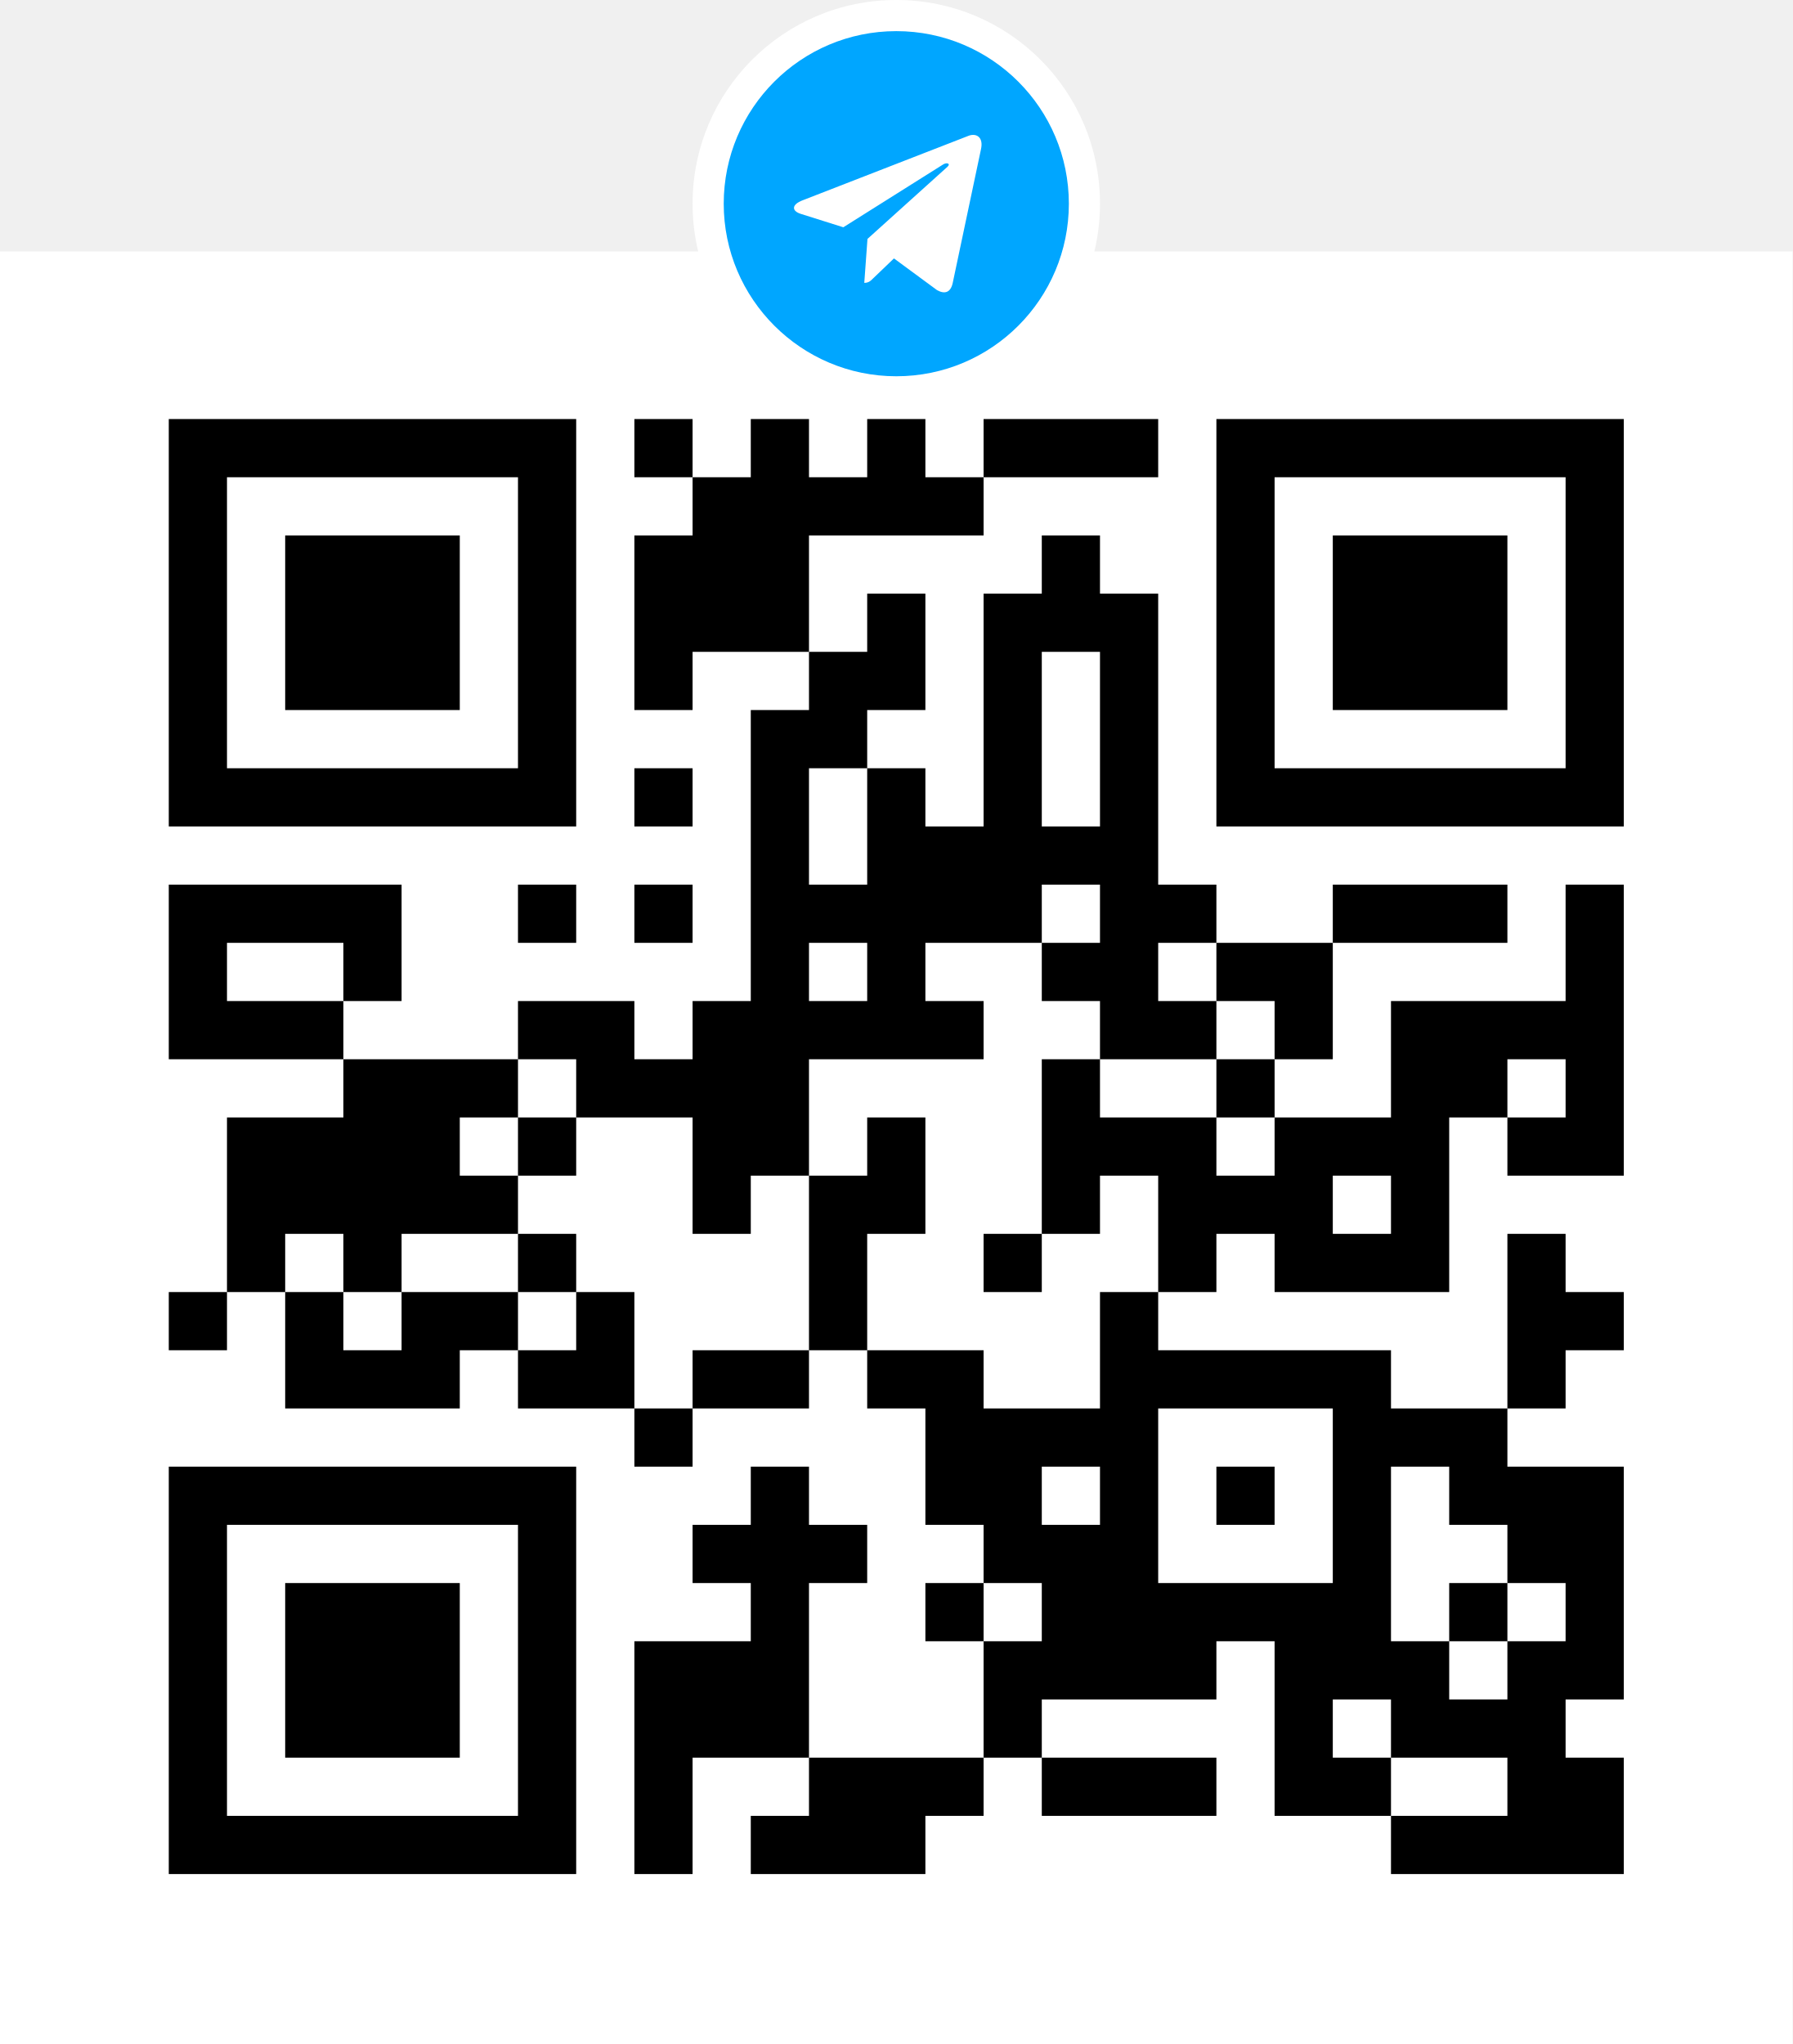
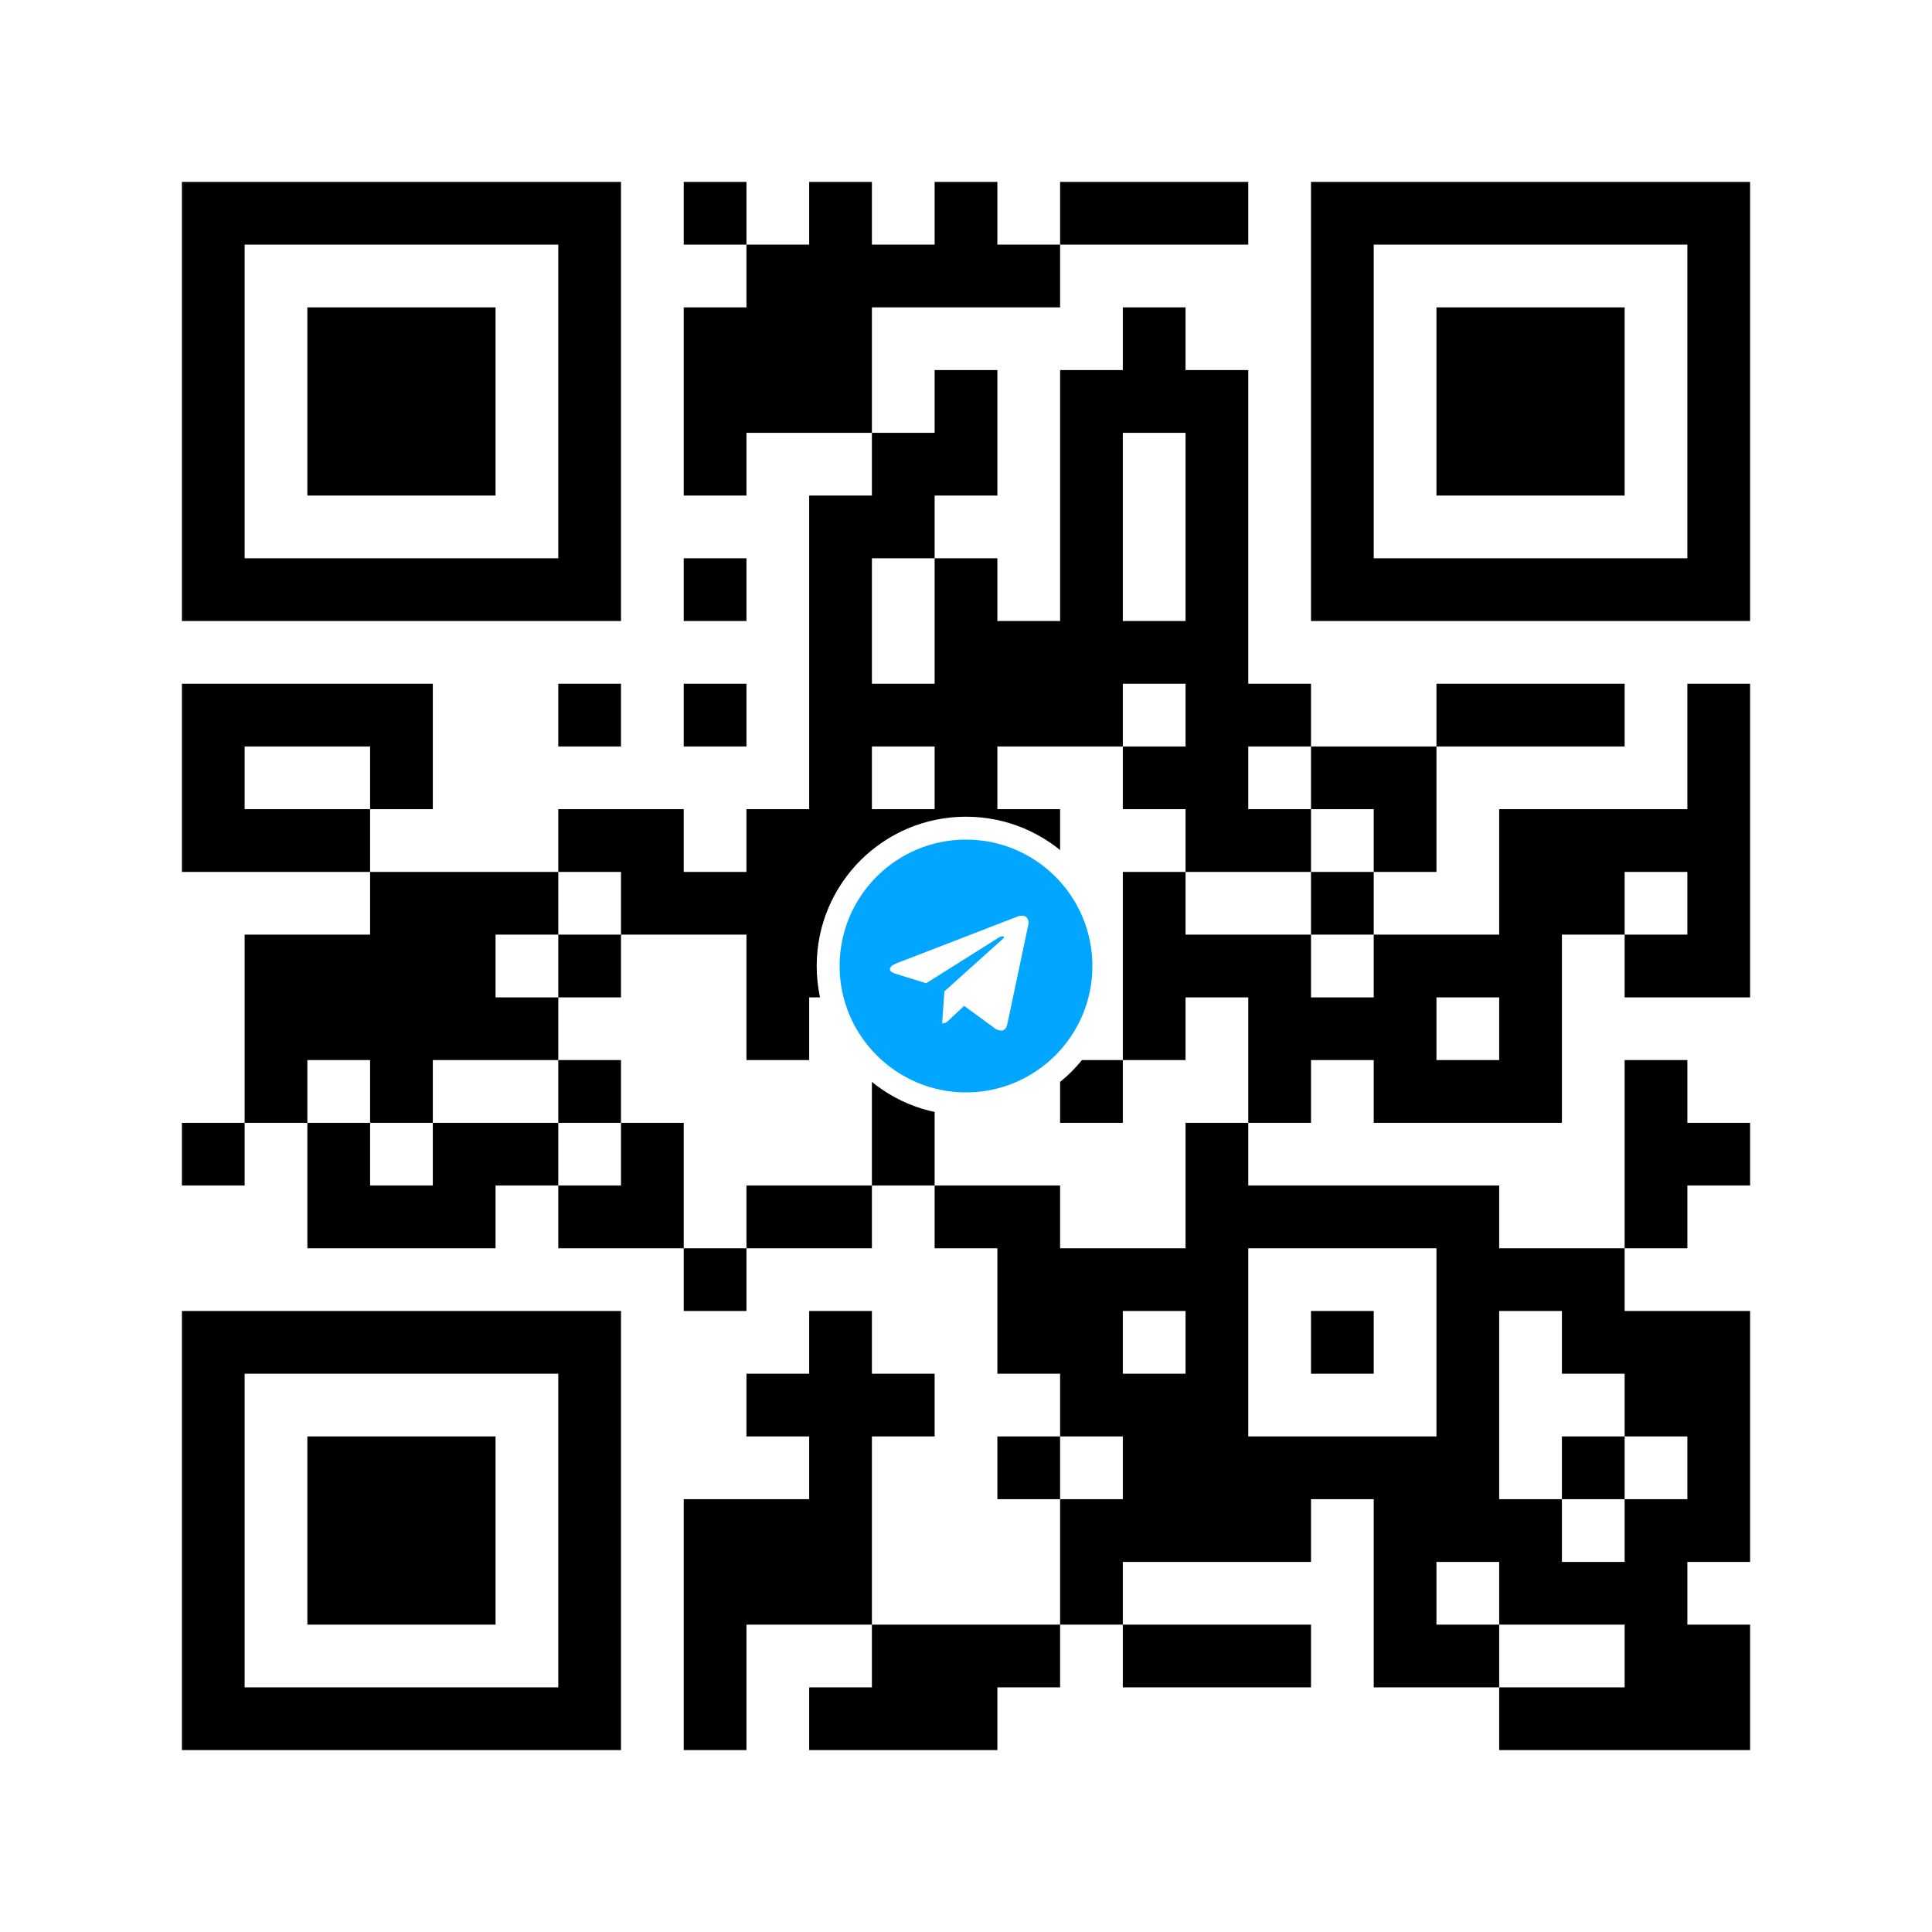
- <svg xmlns="http://www.w3.org/2000/svg" version="1.1" id="Layer_1" x="0px" y="0px" viewBox="0 0 616 702.4" style="enable-background:new 0 0 616 702.4;" xml:space="preserve">
+ <svg xmlns="http://www.w3.org/2000/svg" version="1.1" id="Layer_1" x="0px" y="0px" viewBox="0 0 616 616" style="enable-background:new 0 0 616 616;" xml:space="preserve">
  <style type="text/css">
	.st0{fill:#FFFFFF;}
	.st1{fill-rule:evenodd;clip-rule:evenodd;}
	.st2{fill:#00A6FF;}
</style>
-   <path class="st0" d="M308,0c-38.7,0-70,31.3-70,70s31.3,70,70,70c38.7,0,70-31.3,70-70S346.7,0,308,0" />
-   <rect y="86.4" class="st0" width="616" height="616" />
-   <rect x="58" y="144.4" class="st0" width="500" height="500" />
+   <rect y="0" class="st0" width="616" height="616" />
+   <rect x="58" y="58" class="st0" width="500" height="500" />
  <g transform="scale(20)">
    <g transform="translate(0,0)">
-       <path class="st1" d="M10.9,7.2v1h1v1h-1v3h1v-1h2v1h-1v5h-1v1h-1v-1h-2v1h-3v-1h1v-2h-4v3h3v1h-2v3h-1v1h1v-1h1v2h3v-1h1v1h2v1h1    v-1h2v-1h1v1h1v2h1v1h-1v1h1v2h-3v-3h1v-1h-1v-1h-1v1h-1v1h1v1h-2v4h1v-2h2v1h-1v1h3v-1h1v-1h1v1h3v-1h-3v-1h3v-1h1v3h2v1h4v-2h-1    v-1h1v-4h-2v-1h1v-1h1v-1h-1v-1h-1v3h-2v-1h-4v-1h1v-1h1v1h3v-3h1v1h2v-5h-1v2h-3v2h-2v-1h1v-2h3v-1h-3v1h-2v-1h-1v-5h-1v-1h-1v1    h-1v4h-1v-1h-1v-1h1v-2h-1v1h-1v-2h3v-1h3v-1h-3v1h-1v-1h-1v1h-1v-1h-1v1h-1v-1H10.9z M17.9,11.2v3h1v-3H17.9z M10.9,13.2v1h1v-1    H10.9z M13.9,13.2v2h1v-2H13.9z M8.9,15.2v1h1v-1H8.9z M10.9,15.2v1h1v-1H10.9z M17.9,15.2v1h-2v1h1v1h-3v2h-1v1h-1v-2h-2v-1h-1v1    h-1v1h1v1h-2v1h-1v-1h-1v1h1v1h1v-1h2v1h1v-1h1v2h1v-1h2v-3h1v-1h1v2h-1v2h2v1h2v-2h1v-2h-1v1h-1v-3h1v1h2v1h1v-1h-1v-1h1v-1h-1    v-1h-1v1h1v1h-2v-1h-1v-1h1v-1H17.9z M3.9,16.2v1h2v-1H3.9z M13.9,16.2v1h1v-1H13.9z M25.9,18.2v1h1v-1H25.9z M8.9,19.2v1h1v-1    H8.9z M22.9,20.2v1h1v-1H22.9z M8.9,21.2v1h1v-1H8.9z M16.9,21.2v1h1v-1H16.9z M19.9,24.2v3h3v-3H19.9z M17.9,25.2v1h1v-1H17.9z     M20.9,25.2v1h1v-1H20.9z M23.9,25.2v3h1v1h1v-1h1v-1h-1v-1h-1v-1H23.9z M16.9,27.2v1h1v-1H16.9z M24.9,27.2v1h1v-1H24.9z     M22.9,29.2v1h1v1h2v-1h-2v-1H22.9z M2.9,7.2h7v7h-7V7.2z M3.9,8.2v5h5v-5H3.9z M4.9,9.2h3v3h-3V9.2z M20.9,7.2h7v7h-7V7.2z     M21.9,8.2v5h5v-5H21.9z M22.9,9.2h3v3h-3V9.2z M2.9,25.2h7v7h-7V25.2z M3.9,26.2v5h5v-5H3.9z M4.9,27.2h3v3h-3V27.2z" />
+       <path class="st1" d="M10.9,2.9v1h1v1h-1v3h1v-1h2v1h-1v5h-1v1h-1v-1h-2v1h-3v-1h1v-2h-4v3h3v1h-2v3h-1v1h1v-1h1v2h3v-1h1v1h2v1h1    v-1h2v-1h1v1h1v2h1v1h-1v1h1v2h-3v-3h1v-1h-1v-1h-1v1h-1v1h1v1h-2v4h1v-2h2v1h-1v1h3v-1h1v-1h1v1h3v-1h-3v-1h3v-1h1v3h2v1h4v-2h-1    v-1h1v-4h-2v-1h1v-1h1v-1h-1v-1h-1v3h-2v-1h-4v-1h1v-1h1v1h3v-3h1v1h2v-5h-1v2h-3v2h-2v-1h1v-2h3v-1h-3v1h-2v-1h-1v-5h-1v-1h-1v1    h-1v4h-1v-1h-1v-1h1v-2h-1v1h-1v-2h3v-1h3v-1h-3v1h-1v-1h-1v1h-1v-1h-1v1h-1v-1L10.9,2.9L10.9,2.9z M17.9,6.9v3h1v-3    C18.9,6.9,17.9,6.9,17.9,6.9z M10.9,8.9v1h1v-1H10.9z M13.9,8.9v2h1v-2H13.9z M8.9,10.9v1h1v-1H8.9L8.9,10.9z M10.9,10.9v1h1v-1    H10.9L10.9,10.9z M17.9,10.9v1h-2v1h1v1h-3v2h-1v1h-1v-2h-2v-1h-1v1h-1v1h1v1h-2v1h-1v-1h-1v1h1v1h1v-1h2v1h1v-1h1v2h1v-1h2v-3h1    v-1h1v2h-1v2h2v1h2v-2h1v-2h-1v1h-1v-3h1v1h2v1h1v-1h-1v-1h1v-1h-1v-1h-1v1h1v1h-2v-1h-1v-1h1v-1H17.9L17.9,10.9z M3.9,11.9v1h2    v-1H3.9z M13.9,11.9v1h1v-1H13.9z M25.9,13.9v1h1v-1H25.9z M8.9,14.9v1h1v-1H8.9z M22.9,15.9v1h1v-1H22.9z M8.9,16.9v1h1v-1H8.9z     M16.9,16.9v1h1v-1H16.9z M19.9,19.9v3h3v-3H19.9z M17.9,20.9v1h1v-1H17.9z M20.9,20.9v1h1v-1H20.9z M23.9,20.9v3h1v1h1v-1h1v-1    h-1v-1h-1v-1H23.9z M16.9,22.9v1h1v-1H16.9z M24.9,22.9v1h1v-1H24.9z M22.9,24.9v1h1v1h2v-1h-2v-1H22.9z M2.9,2.9h7v7h-7    C2.9,9.9,2.9,2.9,2.9,2.9z M3.9,3.9v5h5v-5C8.9,3.9,3.9,3.9,3.9,3.9z M4.9,4.9h3v3h-3V4.9z M20.9,2.9h7v7h-7V2.9z M21.9,3.9v5h5    v-5C26.9,3.9,21.9,3.9,21.9,3.9z M22.9,4.9h3v3h-3V4.9z M2.9,20.9h7v7h-7C2.9,27.9,2.9,20.9,2.9,20.9z M3.9,21.9v5h5v-5H3.9z     M4.9,22.9h3v3h-3V22.9z" />
    </g>
  </g>
-   <path class="st2" d="M308,10.7c-32.8,0-59.3,26.6-59.3,59.3s26.6,59.3,59.3,59.3c32.8,0,59.3-26.6,59.3-59.3S340.8,10.7,308,10.7   M337.1,51.3l-9.7,45.9c-0.7,3.3-2.7,4-5.4,2.5l-14.8-10.9l-7.2,6.9c-0.8,0.8-1.5,1.5-3,1.5l1.1-15.1l27.5-24.8  c1.2-1.1-0.3-1.7-1.8-0.6l-34,21.4l-14.6-4.6c-3.2-1-3.3-3.2,0.7-4.7L333,46.6C335.7,45.7,338,47.3,337.1,51.3L337.1,51.3z" />
+   <path class="st0" d="M308,260.4c-26.3,0-47.6,21.3-47.6,47.6c0,26.3,21.3,47.6,47.6,47.6s47.6-21.3,47.6-47.6  C355.6,281.7,334.3,260.4,308,260.4" />
+   <path class="st2" d="M308,267.7c-22.3,0-40.3,18.1-40.3,40.3s18.1,40.3,40.3,40.3c22.3,0,40.3-18.1,40.3-40.3S330.3,267.7,308,267.7   M327.8,295.2l-6.6,31.2c-0.4,2.2-1.8,2.7-3.7,1.7l-10.1-7.4l-4.9,4.6c-0.6,0.6-1,1-2.1,1l0.7-10.2l18.7-16.8  c0.8-0.7-0.1-1.1-1.3-0.4l-23.2,14.6l-10-3.1c-2.1-0.7-2.2-2.1,0.4-3.2l38.8-15C326.8,291.4,328.4,292.6,327.8,295.2L327.8,295.2z" />
</svg>
